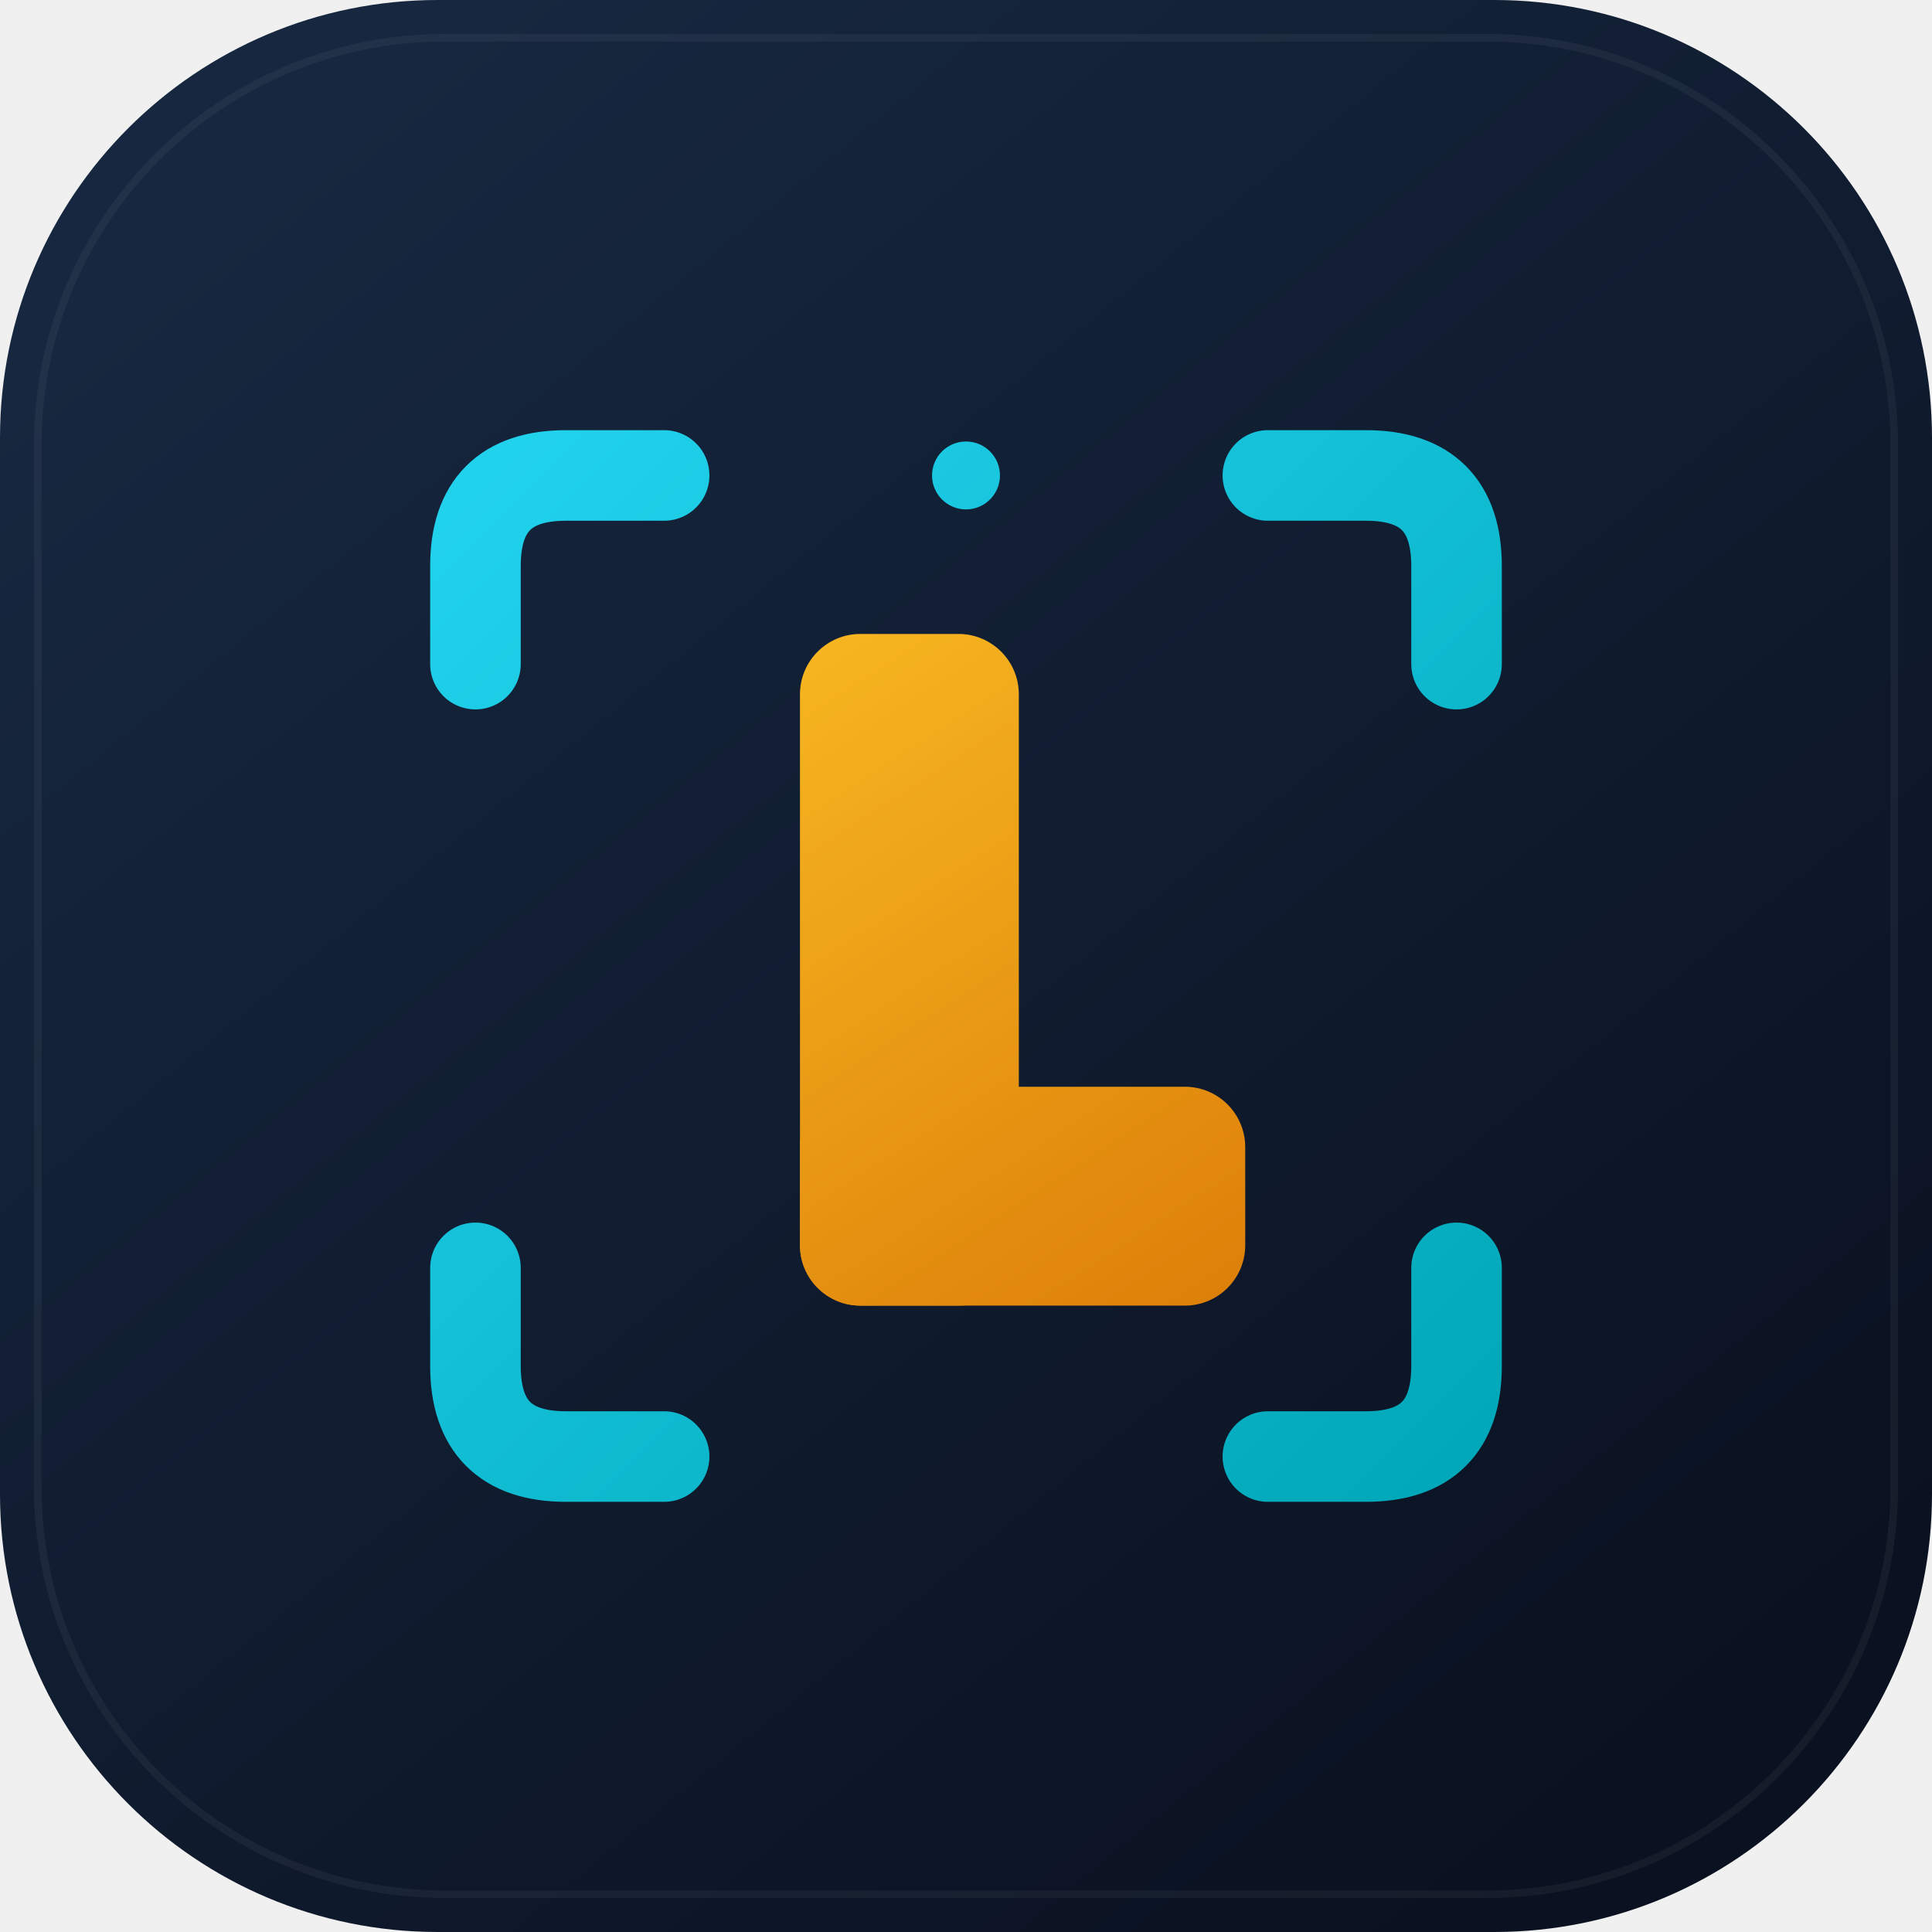
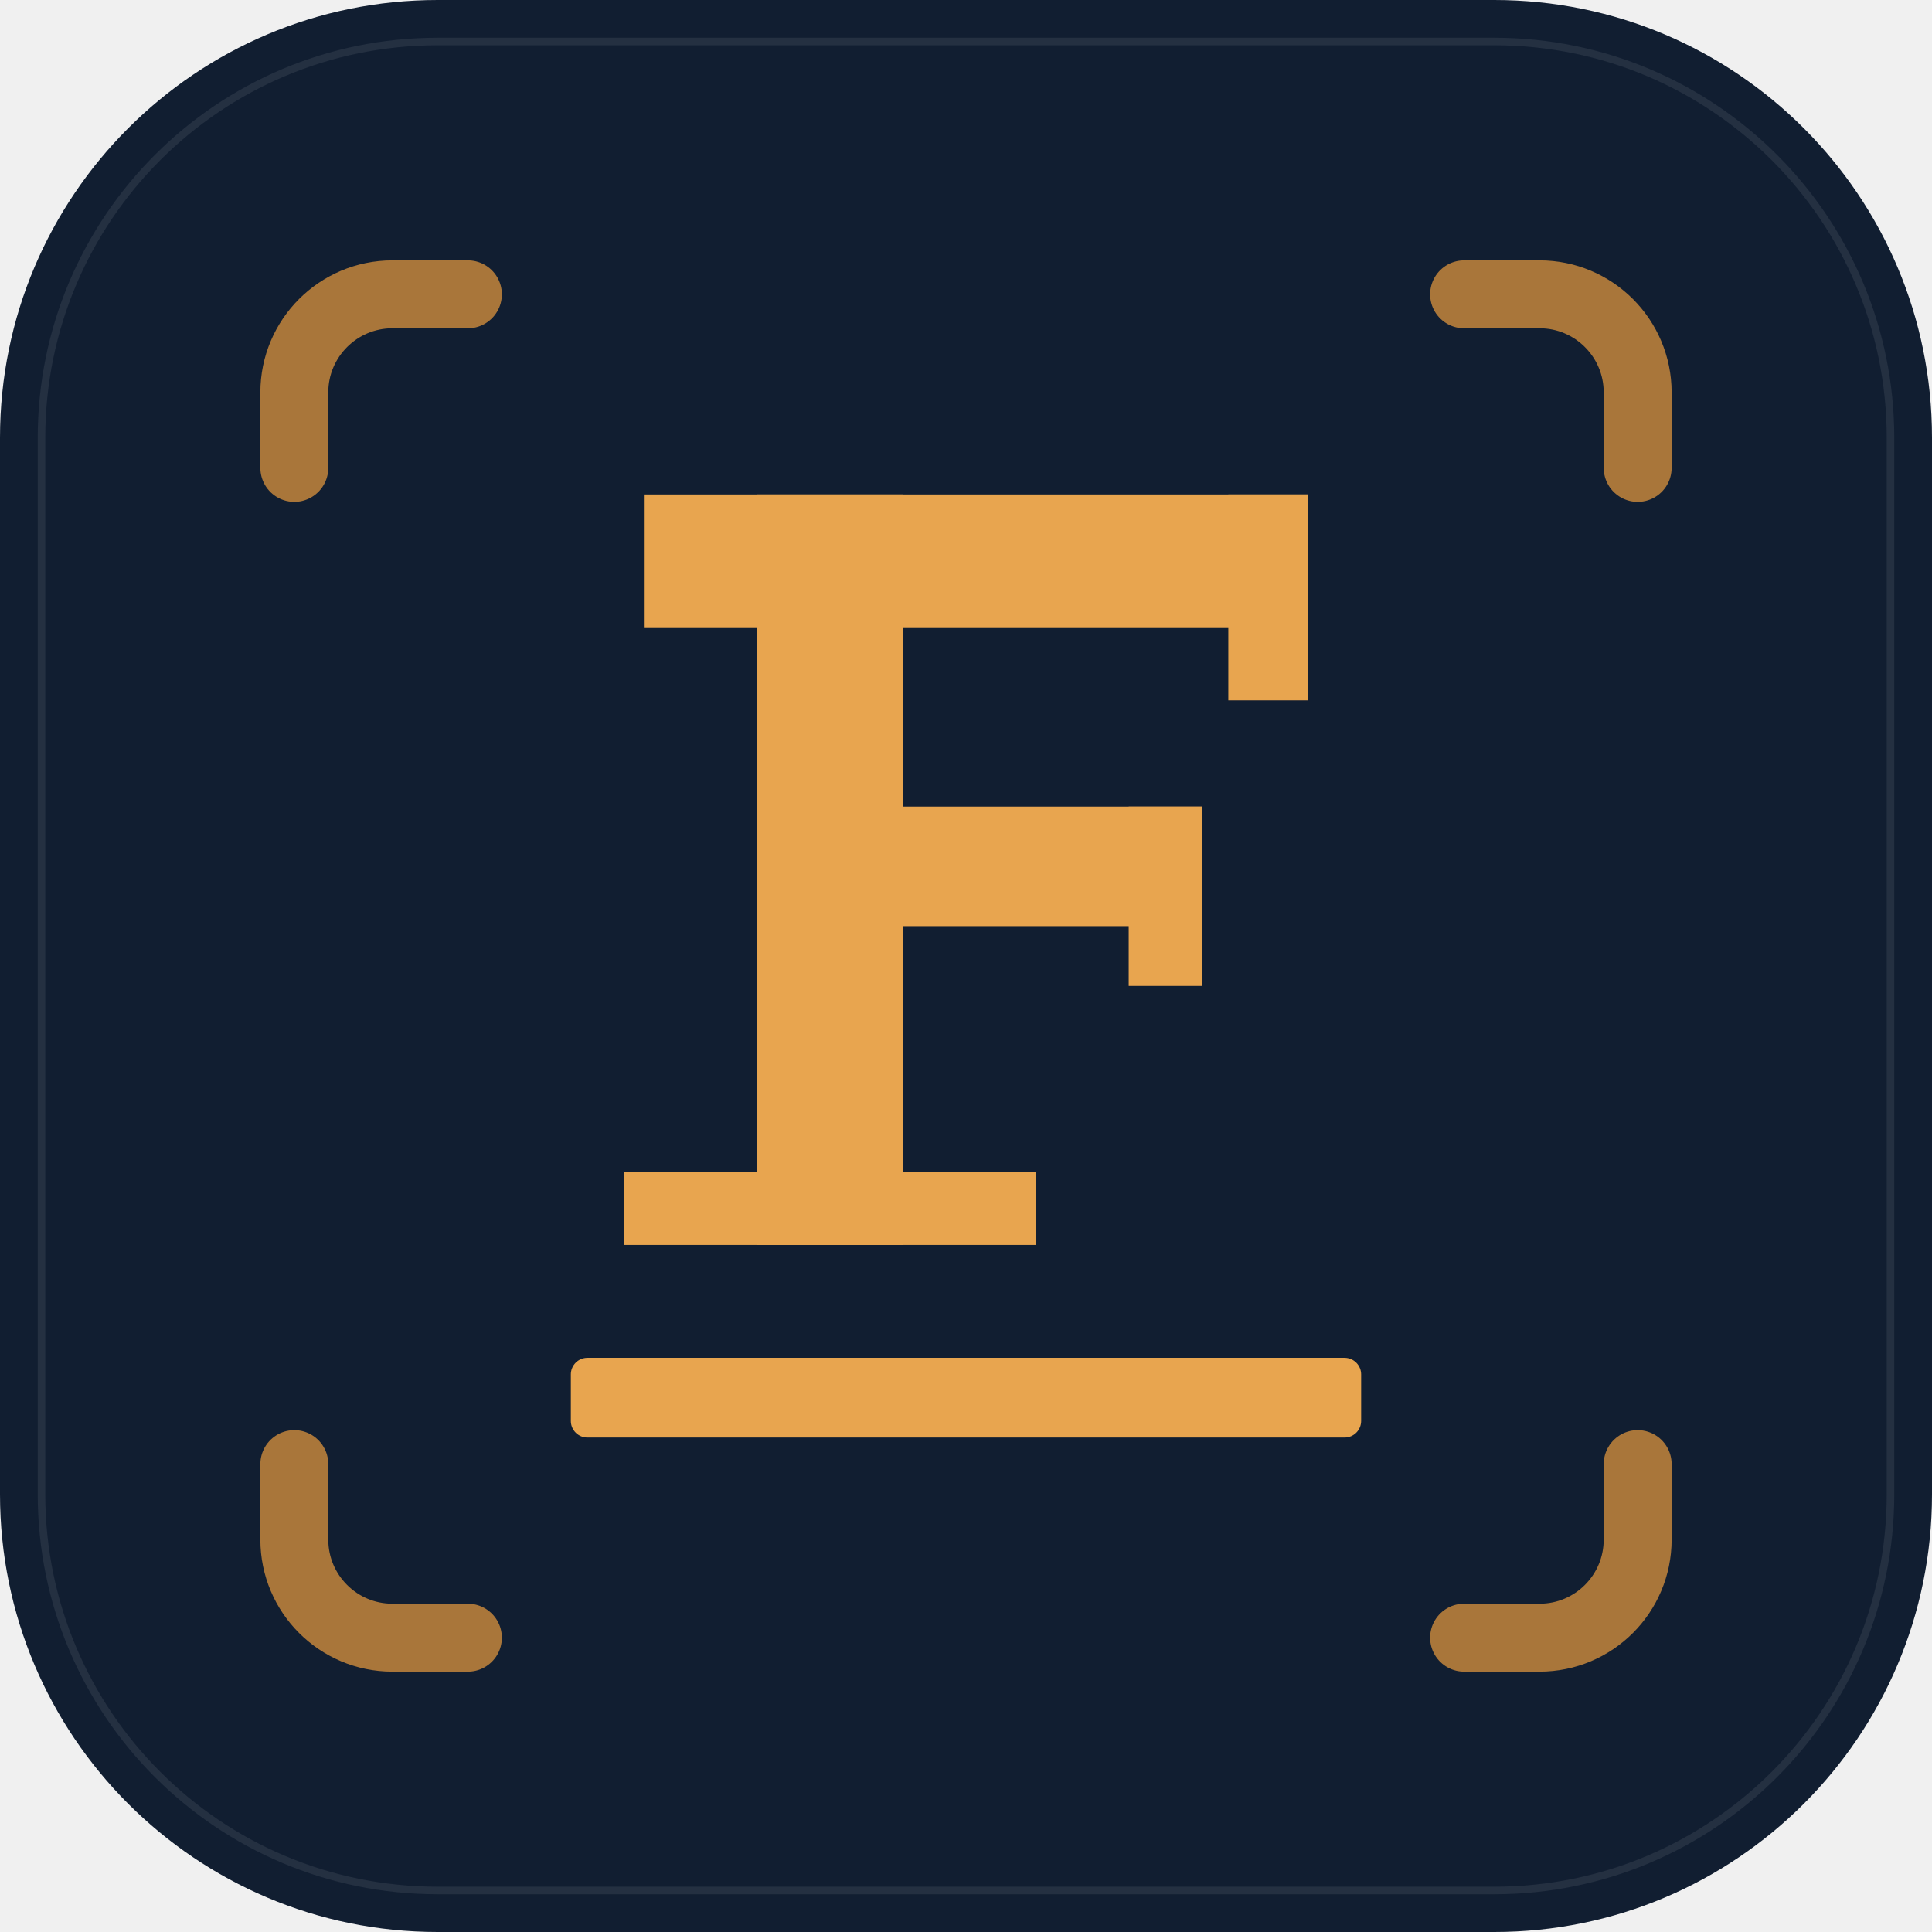
<svg xmlns="http://www.w3.org/2000/svg" viewBox="0 0 512 512">
-   <defs>
-     <linearGradient id="bg" x1="80" y1="40" x2="440" y2="480" gradientUnits="userSpaceOnUse">
-       <stop offset="0" stop-color="#16273f" />
-       <stop offset="1" stop-color="#0a1120" />
-     </linearGradient>
-     <linearGradient id="amber" x1="180" y1="150" x2="330" y2="380" gradientUnits="userSpaceOnUse">
-       <stop offset="0" stop-color="#fbbf24" />
-       <stop offset="1" stop-color="#d97706" />
-     </linearGradient>
-     <linearGradient id="cyan" x1="120" y1="120" x2="392" y2="392" gradientUnits="userSpaceOnUse">
-       <stop offset="0" stop-color="#22d3ee" />
-       <stop offset="1" stop-color="#00a7b8" />
-     </linearGradient>
-   </defs>
-   <rect width="512" height="512" rx="116" fill="url(#bg)" />
-   <rect x="10" y="10" width="492" height="492" rx="108" fill="none" stroke="#ffffff" stroke-opacity="0.05" stroke-width="2" />
-   <g fill="none" stroke="url(#cyan)" stroke-width="24" stroke-linecap="round">
-     <path d="M126 176 V150 Q126 126 150 126 H176" />
-     <path d="M386 176 V150 Q386 126 362 126 H336" />
-     <path d="M126 336 V362 Q126 386 150 386 H176" />
-     <path d="M386 336 V362 Q386 386 362 386 H336" />
+   <rect width="512" height="512" rx="116" fill="#111E31" />
+   <rect x="11" y="11" width="490" height="490" rx="105" fill="none" stroke="#ffffff" stroke-opacity="0.08" stroke-width="2" />
+   <g fill="none" stroke="#A9763A" stroke-width="18" stroke-linecap="round" stroke-linejoin="round">
+     <path d="M78 124 V104 A26 26 0 0 1 104 78 H124" />
+     <path d="M434 124 V104 A26 26 0 0 0 408 78 H388" />
+     <path d="M78 388 V408 A26 26 0 0 0 104 434 H124" />
+     <path d="M434 388 V408 A26 26 0 0 1 408 434 H388" />
  </g>
-   <circle cx="256" cy="126" r="9" fill="url(#cyan)" />
-   <g fill="url(#amber)">
-     <rect x="212" y="168" width="58" height="178" rx="16" />
-     <rect x="212" y="288" width="118" height="58" rx="16" />
+   <g fill="#E8A54F">
+     <rect x="200.56" y="131.04" width="38.72" height="198.88" />
+     <rect x="170.64" y="131.04" width="176" height="35.2" />
+     <rect x="325.52" y="131.04" width="21.12" height="54.56" />
+     <rect x="200.56" y="213.76" width="117.92" height="31.68" />
+     <rect x="299.12" y="213.76" width="19.36" height="47.52" />
+     <rect x="165.36" y="310.56" width="109.12" height="19.36" />
+     <rect x="151.28" y="359.84" width="209.44" height="21.12" rx="4.4" />
  </g>
</svg>
